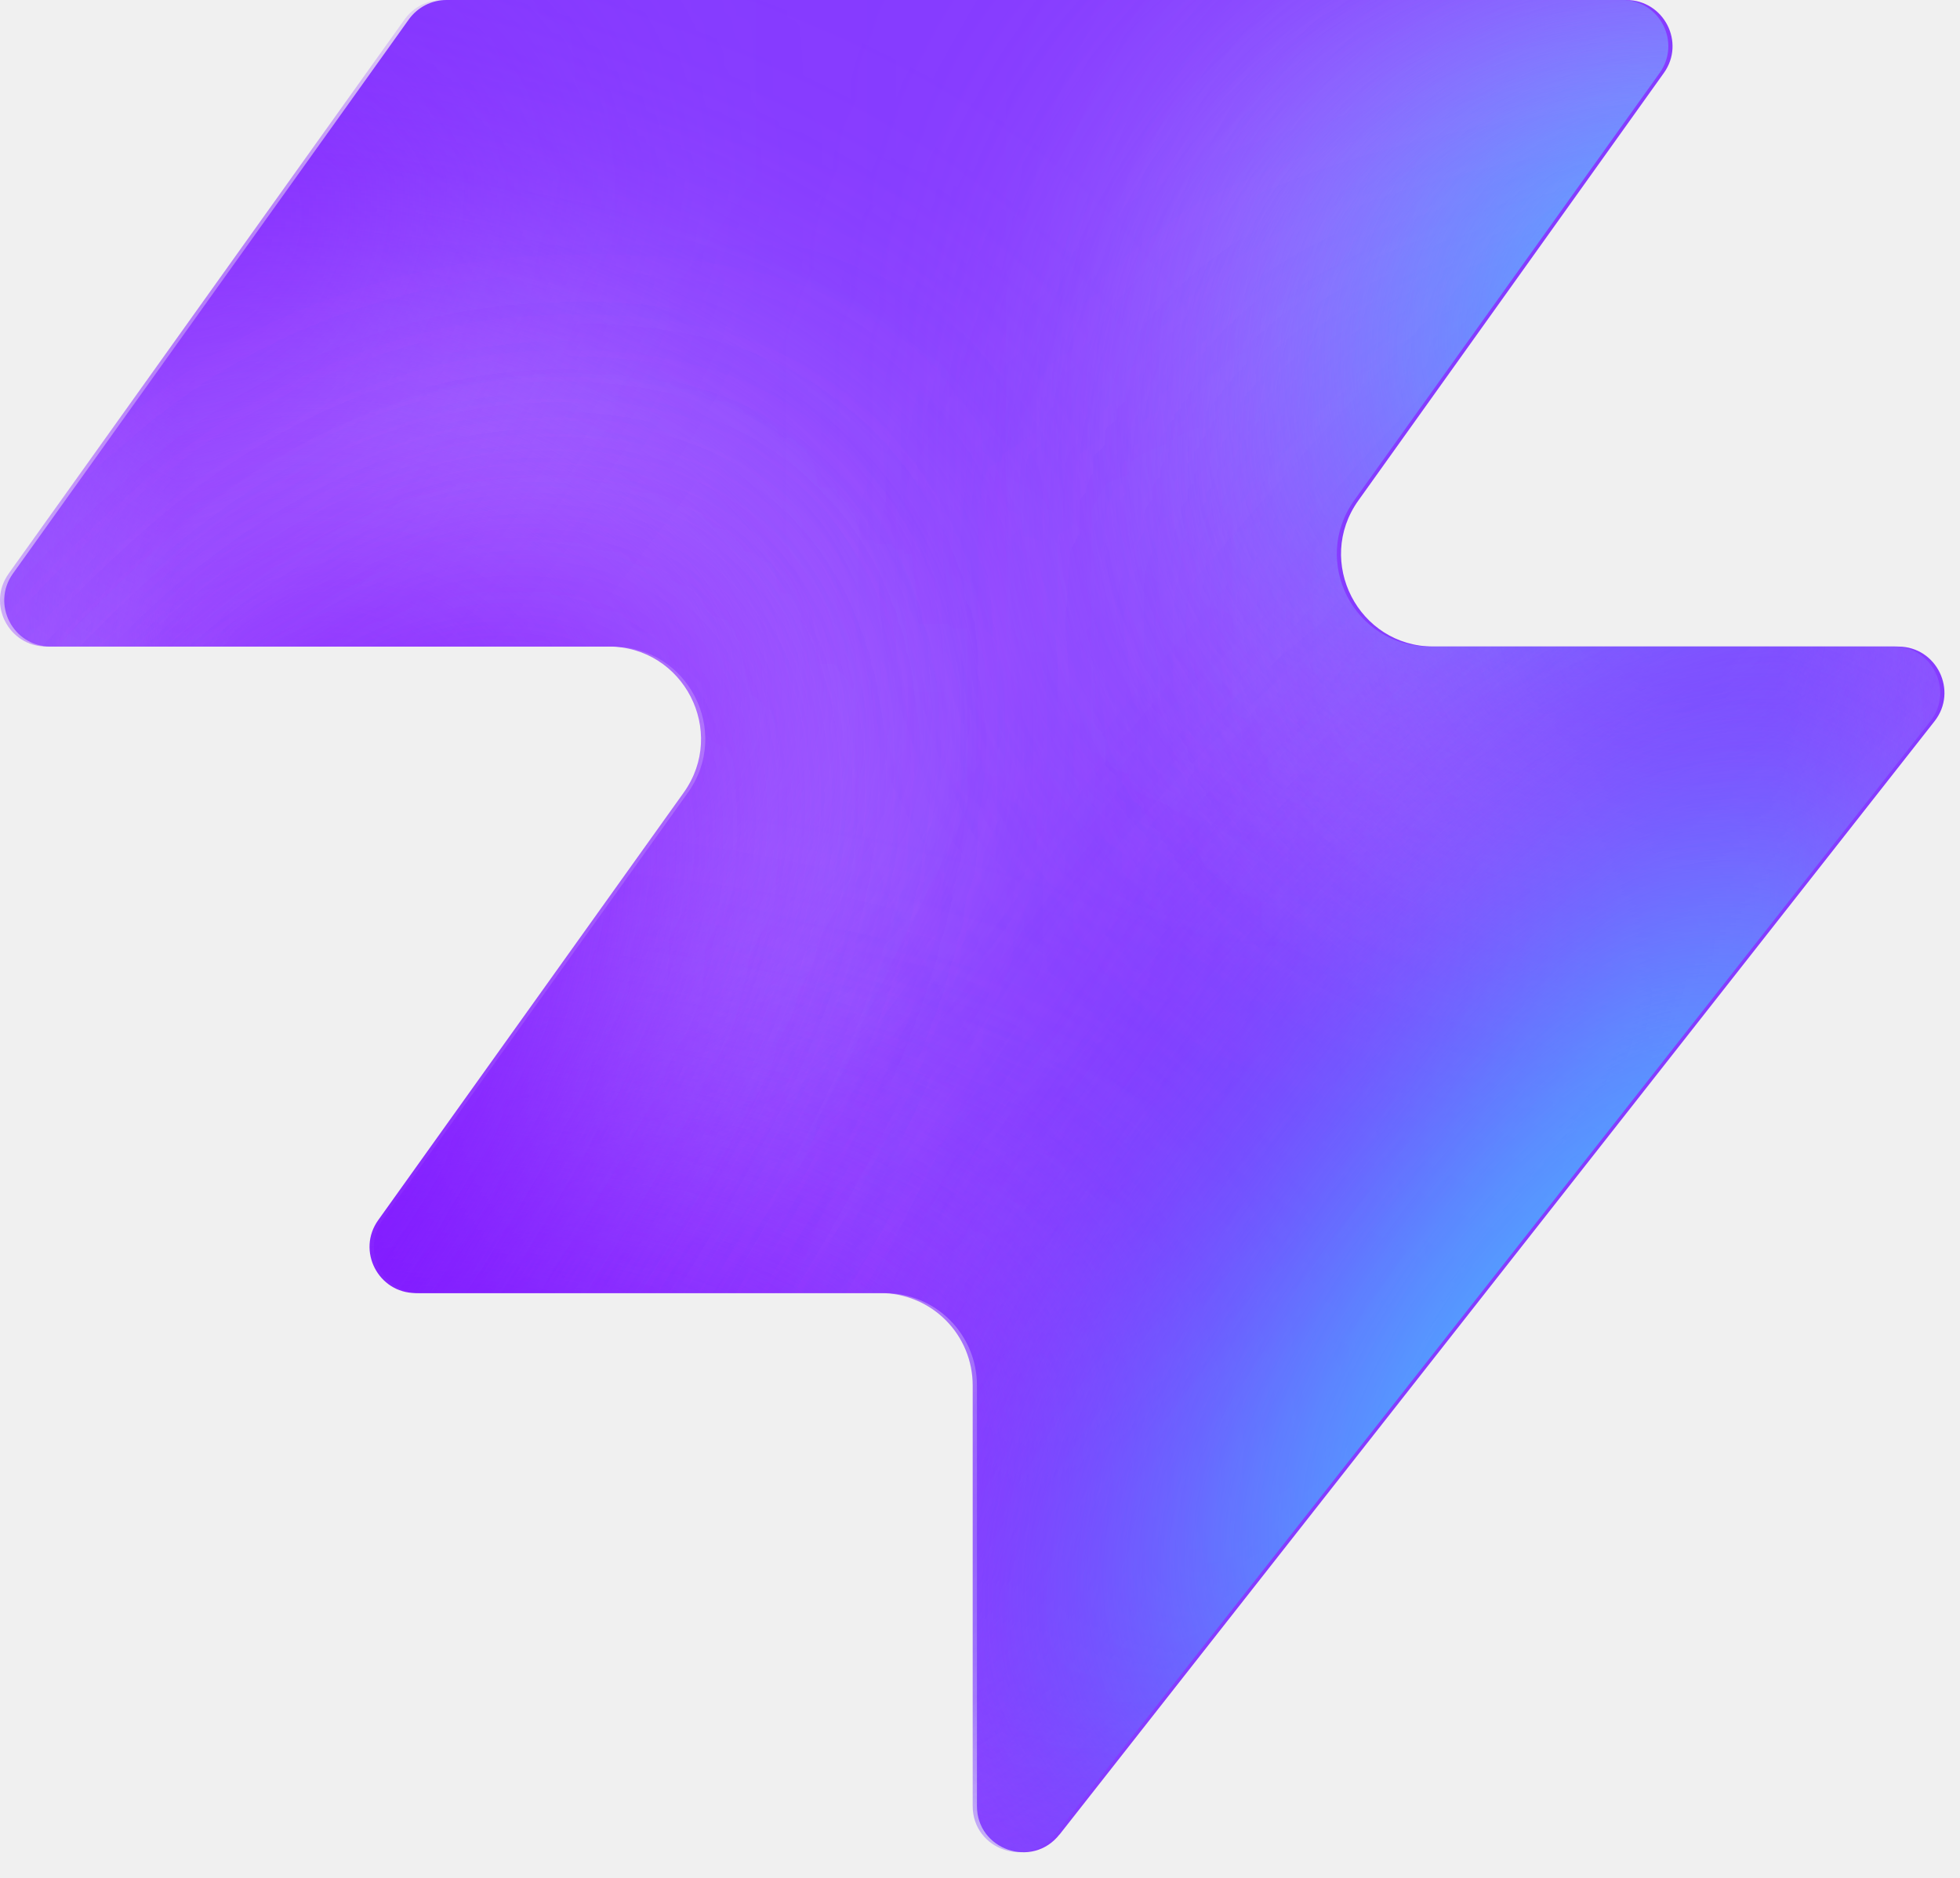
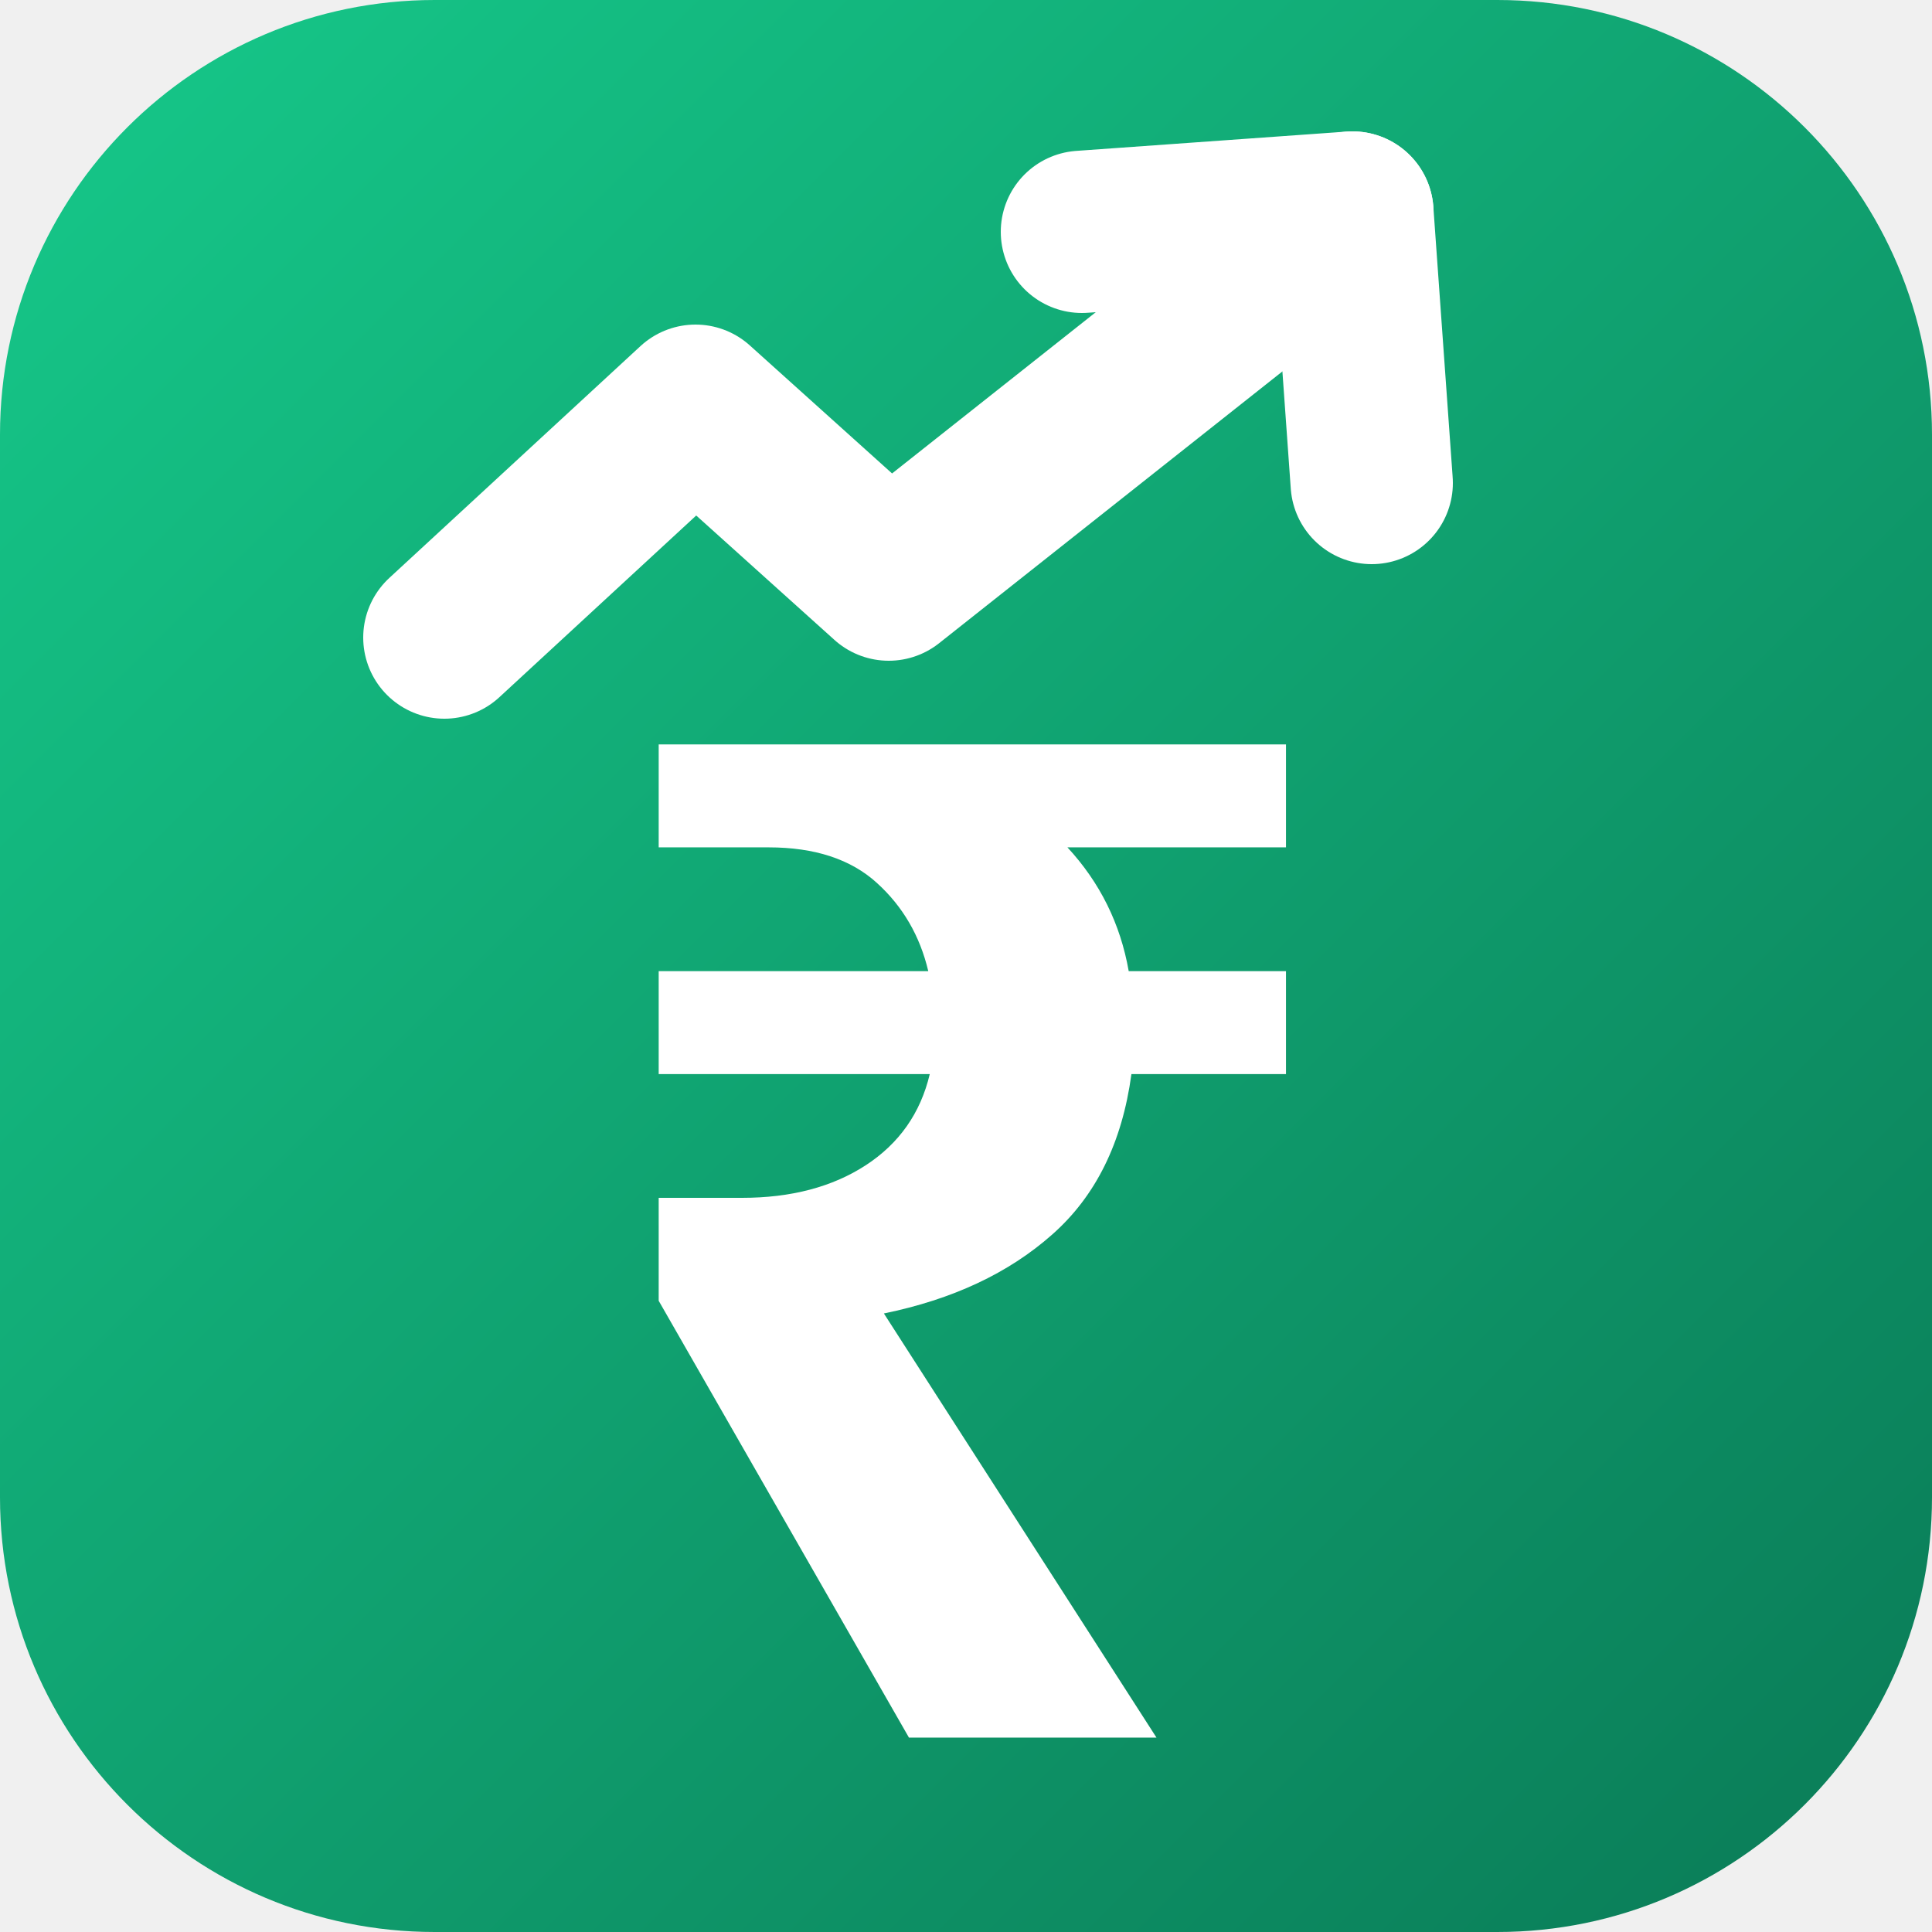
- <svg xmlns="http://www.w3.org/2000/svg" width="48" height="46" fill="none" viewBox="0 0 48 46">
-   <path fill="#863bff" d="M25.946 44.938c-.664.845-2.021.375-2.021-.698V33.937a2.26 2.26 0 0 0-2.262-2.262H10.287c-.92 0-1.456-1.04-.92-1.788l7.48-10.471c1.07-1.497 0-3.578-1.842-3.578H1.237c-.92 0-1.456-1.04-.92-1.788L10.013.474c.214-.297.556-.474.92-.474h28.894c.92 0 1.456 1.04.92 1.788l-7.48 10.471c-1.07 1.498 0 3.579 1.842 3.579h11.377c.943 0 1.473 1.088.89 1.83L25.947 44.94z" style="fill:#863bff;fill:color(display-p3 .525 .23 1);fill-opacity:1" />
-   <mask id="a" width="48" height="46" x="0" y="0" maskUnits="userSpaceOnUse" style="mask-type:alpha">
-     <path fill="#000" d="M25.842 44.938c-.664.844-2.021.375-2.021-.698V33.937a2.26 2.26 0 0 0-2.262-2.262H10.183c-.92 0-1.456-1.04-.92-1.788l7.48-10.471c1.07-1.498 0-3.579-1.842-3.579H1.133c-.92 0-1.456-1.04-.92-1.787L9.91.473c.214-.297.556-.474.92-.474h28.894c.92 0 1.456 1.04.92 1.788l-7.48 10.471c-1.07 1.498 0 3.578 1.842 3.578h11.377c.943 0 1.473 1.088.89 1.832L25.843 44.94z" style="fill:#000;fill-opacity:1" />
-   </mask>
-   <g mask="url(#a)">
-     <g filter="url(#b)">
-       <ellipse cx="5.508" cy="14.704" fill="#ede6ff" rx="5.508" ry="14.704" style="fill:#ede6ff;fill:color(display-p3 .927 .903 1);fill-opacity:1" transform="matrix(.00324 1 1 -.00324 -4.47 31.516)" />
-     </g>
-     <g filter="url(#c)">
-       <ellipse cx="10.399" cy="29.851" fill="#ede6ff" rx="10.399" ry="29.851" style="fill:#ede6ff;fill:color(display-p3 .927 .903 1);fill-opacity:1" transform="matrix(.00324 1 1 -.00324 -39.328 7.883)" />
-     </g>
-     <g filter="url(#d)">
-       <ellipse cx="5.508" cy="30.487" fill="#7e14ff" rx="5.508" ry="30.487" style="fill:#7e14ff;fill:color(display-p3 .492 .077 1);fill-opacity:1" transform="rotate(89.814 -25.913 -14.639)scale(1 -1)" />
-     </g>
-     <g filter="url(#e)">
-       <ellipse cx="5.508" cy="30.599" fill="#7e14ff" rx="5.508" ry="30.599" style="fill:#7e14ff;fill:color(display-p3 .492 .077 1);fill-opacity:1" transform="rotate(89.814 -32.644 -3.334)scale(1 -1)" />
-     </g>
-     <g filter="url(#f)">
-       <ellipse cx="5.508" cy="30.599" fill="#7e14ff" rx="5.508" ry="30.599" style="fill:#7e14ff;fill:color(display-p3 .492 .077 1);fill-opacity:1" transform="matrix(.00324 1 1 -.00324 -34.34 30.47)" />
-     </g>
-     <g filter="url(#g)">
-       <ellipse cx="14.072" cy="22.078" fill="#ede6ff" rx="14.072" ry="22.078" style="fill:#ede6ff;fill:color(display-p3 .927 .903 1);fill-opacity:1" transform="rotate(93.35 24.506 48.493)scale(-1 1)" />
-     </g>
-     <g filter="url(#h)">
-       <ellipse cx="3.47" cy="21.501" fill="#7e14ff" rx="3.47" ry="21.501" style="fill:#7e14ff;fill:color(display-p3 .492 .077 1);fill-opacity:1" transform="rotate(89.009 28.708 47.59)scale(-1 1)" />
-     </g>
-     <g filter="url(#i)">
-       <ellipse cx="3.47" cy="21.501" fill="#7e14ff" rx="3.47" ry="21.501" style="fill:#7e14ff;fill:color(display-p3 .492 .077 1);fill-opacity:1" transform="rotate(89.009 28.708 47.59)scale(-1 1)" />
-     </g>
-     <g filter="url(#j)">
-       <ellipse cx=".387" cy="8.972" fill="#7e14ff" rx="4.407" ry="29.108" style="fill:#7e14ff;fill:color(display-p3 .492 .077 1);fill-opacity:1" transform="rotate(39.51 .387 8.972)" />
-     </g>
-     <g filter="url(#k)">
-       <ellipse cx="47.523" cy="-6.092" fill="#7e14ff" rx="4.407" ry="29.108" style="fill:#7e14ff;fill:color(display-p3 .492 .077 1);fill-opacity:1" transform="rotate(37.892 47.523 -6.092)" />
-     </g>
-     <g filter="url(#l)">
-       <ellipse cx="41.412" cy="6.333" fill="#47bfff" rx="5.971" ry="9.665" style="fill:#47bfff;fill:color(display-p3 .28 .748 1);fill-opacity:1" transform="rotate(37.892 41.412 6.333)" />
-     </g>
-     <g filter="url(#m)">
-       <ellipse cx="-1.879" cy="38.332" fill="#7e14ff" rx="4.407" ry="29.108" style="fill:#7e14ff;fill:color(display-p3 .492 .077 1);fill-opacity:1" transform="rotate(37.892 -1.88 38.332)" />
-     </g>
-     <g filter="url(#n)">
-       <ellipse cx="-1.879" cy="38.332" fill="#7e14ff" rx="4.407" ry="29.108" style="fill:#7e14ff;fill:color(display-p3 .492 .077 1);fill-opacity:1" transform="rotate(37.892 -1.88 38.332)" />
-     </g>
-     <g filter="url(#o)">
-       <ellipse cx="35.651" cy="29.907" fill="#7e14ff" rx="4.407" ry="29.108" style="fill:#7e14ff;fill:color(display-p3 .492 .077 1);fill-opacity:1" transform="rotate(37.892 35.651 29.907)" />
-     </g>
-     <g filter="url(#p)">
-       <ellipse cx="38.418" cy="32.4" fill="#47bfff" rx="5.971" ry="15.297" style="fill:#47bfff;fill:color(display-p3 .28 .748 1);fill-opacity:1" transform="rotate(37.892 38.418 32.4)" />
-     </g>
+ <svg xmlns="http://www.w3.org/2000/svg" viewBox="0 0 100 100" width="100" height="100" role="img" aria-label="MoneyPilot">
+   <defs>
+     <linearGradient id="bg" x1="0" y1="0" x2="1" y2="1">
+       <stop offset="0%" stop-color="#16C98A" />
+       <stop offset="100%" stop-color="#0A7A56" />
+     </linearGradient>
+   </defs>
+   <rect width="100" height="100" rx="22.5" fill="url(#bg)" />
+   <g fill="none" stroke="#FFFFFF" stroke-width="8.4" stroke-linecap="round" stroke-linejoin="round">
+     <path d="M 23 33 L 36 21 L 46 30 L 70 11" />
+     <path d="M 70 11 L 56 12 M 70 11 L 71 25" />
  </g>
-   <defs>
-     <filter id="b" width="60.045" height="41.654" x="-19.77" y="16.149" color-interpolation-filters="sRGB" filterUnits="userSpaceOnUse">
-       <feFlood flood-opacity="0" result="BackgroundImageFix" />
-       <feBlend in="SourceGraphic" in2="BackgroundImageFix" result="shape" />
-       <feGaussianBlur result="effect1_foregroundBlur_2002_17158" stdDeviation="7.659" />
-     </filter>
-     <filter id="c" width="90.34" height="51.437" x="-54.613" y="-7.533" color-interpolation-filters="sRGB" filterUnits="userSpaceOnUse">
-       <feFlood flood-opacity="0" result="BackgroundImageFix" />
-       <feBlend in="SourceGraphic" in2="BackgroundImageFix" result="shape" />
-       <feGaussianBlur result="effect1_foregroundBlur_2002_17158" stdDeviation="7.659" />
-     </filter>
-     <filter id="d" width="79.355" height="29.4" x="-49.64" y="2.03" color-interpolation-filters="sRGB" filterUnits="userSpaceOnUse">
-       <feFlood flood-opacity="0" result="BackgroundImageFix" />
-       <feBlend in="SourceGraphic" in2="BackgroundImageFix" result="shape" />
-       <feGaussianBlur result="effect1_foregroundBlur_2002_17158" stdDeviation="4.596" />
-     </filter>
-     <filter id="e" width="79.579" height="29.4" x="-45.045" y="20.029" color-interpolation-filters="sRGB" filterUnits="userSpaceOnUse">
-       <feFlood flood-opacity="0" result="BackgroundImageFix" />
-       <feBlend in="SourceGraphic" in2="BackgroundImageFix" result="shape" />
-       <feGaussianBlur result="effect1_foregroundBlur_2002_17158" stdDeviation="4.596" />
-     </filter>
-     <filter id="f" width="79.579" height="29.4" x="-43.513" y="21.178" color-interpolation-filters="sRGB" filterUnits="userSpaceOnUse">
-       <feFlood flood-opacity="0" result="BackgroundImageFix" />
-       <feBlend in="SourceGraphic" in2="BackgroundImageFix" result="shape" />
-       <feGaussianBlur result="effect1_foregroundBlur_2002_17158" stdDeviation="4.596" />
-     </filter>
-     <filter id="g" width="74.749" height="58.852" x="15.756" y="-17.901" color-interpolation-filters="sRGB" filterUnits="userSpaceOnUse">
-       <feFlood flood-opacity="0" result="BackgroundImageFix" />
-       <feBlend in="SourceGraphic" in2="BackgroundImageFix" result="shape" />
-       <feGaussianBlur result="effect1_foregroundBlur_2002_17158" stdDeviation="7.659" />
-     </filter>
-     <filter id="h" width="61.377" height="25.362" x="23.548" y="2.284" color-interpolation-filters="sRGB" filterUnits="userSpaceOnUse">
-       <feFlood flood-opacity="0" result="BackgroundImageFix" />
-       <feBlend in="SourceGraphic" in2="BackgroundImageFix" result="shape" />
-       <feGaussianBlur result="effect1_foregroundBlur_2002_17158" stdDeviation="4.596" />
-     </filter>
-     <filter id="i" width="61.377" height="25.362" x="23.548" y="2.284" color-interpolation-filters="sRGB" filterUnits="userSpaceOnUse">
-       <feFlood flood-opacity="0" result="BackgroundImageFix" />
-       <feBlend in="SourceGraphic" in2="BackgroundImageFix" result="shape" />
-       <feGaussianBlur result="effect1_foregroundBlur_2002_17158" stdDeviation="4.596" />
-     </filter>
-     <filter id="j" width="56.045" height="63.649" x="-27.636" y="-22.853" color-interpolation-filters="sRGB" filterUnits="userSpaceOnUse">
-       <feFlood flood-opacity="0" result="BackgroundImageFix" />
-       <feBlend in="SourceGraphic" in2="BackgroundImageFix" result="shape" />
-       <feGaussianBlur result="effect1_foregroundBlur_2002_17158" stdDeviation="4.596" />
-     </filter>
-     <filter id="k" width="54.814" height="64.646" x="20.116" y="-38.415" color-interpolation-filters="sRGB" filterUnits="userSpaceOnUse">
-       <feFlood flood-opacity="0" result="BackgroundImageFix" />
-       <feBlend in="SourceGraphic" in2="BackgroundImageFix" result="shape" />
-       <feGaussianBlur result="effect1_foregroundBlur_2002_17158" stdDeviation="4.596" />
-     </filter>
-     <filter id="l" width="33.541" height="35.313" x="24.641" y="-11.323" color-interpolation-filters="sRGB" filterUnits="userSpaceOnUse">
-       <feFlood flood-opacity="0" result="BackgroundImageFix" />
-       <feBlend in="SourceGraphic" in2="BackgroundImageFix" result="shape" />
-       <feGaussianBlur result="effect1_foregroundBlur_2002_17158" stdDeviation="4.596" />
-     </filter>
-     <filter id="m" width="54.814" height="64.646" x="-29.286" y="6.009" color-interpolation-filters="sRGB" filterUnits="userSpaceOnUse">
-       <feFlood flood-opacity="0" result="BackgroundImageFix" />
-       <feBlend in="SourceGraphic" in2="BackgroundImageFix" result="shape" />
-       <feGaussianBlur result="effect1_foregroundBlur_2002_17158" stdDeviation="4.596" />
-     </filter>
-     <filter id="n" width="54.814" height="64.646" x="-29.286" y="6.009" color-interpolation-filters="sRGB" filterUnits="userSpaceOnUse">
-       <feFlood flood-opacity="0" result="BackgroundImageFix" />
-       <feBlend in="SourceGraphic" in2="BackgroundImageFix" result="shape" />
-       <feGaussianBlur result="effect1_foregroundBlur_2002_17158" stdDeviation="4.596" />
-     </filter>
-     <filter id="o" width="54.814" height="64.646" x="8.244" y="-2.416" color-interpolation-filters="sRGB" filterUnits="userSpaceOnUse">
-       <feFlood flood-opacity="0" result="BackgroundImageFix" />
-       <feBlend in="SourceGraphic" in2="BackgroundImageFix" result="shape" />
-       <feGaussianBlur result="effect1_foregroundBlur_2002_17158" stdDeviation="4.596" />
-     </filter>
-     <filter id="p" width="39.409" height="43.623" x="18.713" y="10.588" color-interpolation-filters="sRGB" filterUnits="userSpaceOnUse">
-       <feFlood flood-opacity="0" result="BackgroundImageFix" />
-       <feBlend in="SourceGraphic" in2="BackgroundImageFix" result="shape" />
-       <feGaussianBlur result="effect1_foregroundBlur_2002_17158" stdDeviation="4.596" />
-     </filter>
-   </defs>
+   <g transform="translate(0,12)">
+     <text x="50" y="50" text-anchor="middle" dominant-baseline="central" font-family="Montserrat, system-ui, sans-serif" font-weight="900" font-size="72" fill="#FFFFFF">₹</text>
+   </g>
</svg>
